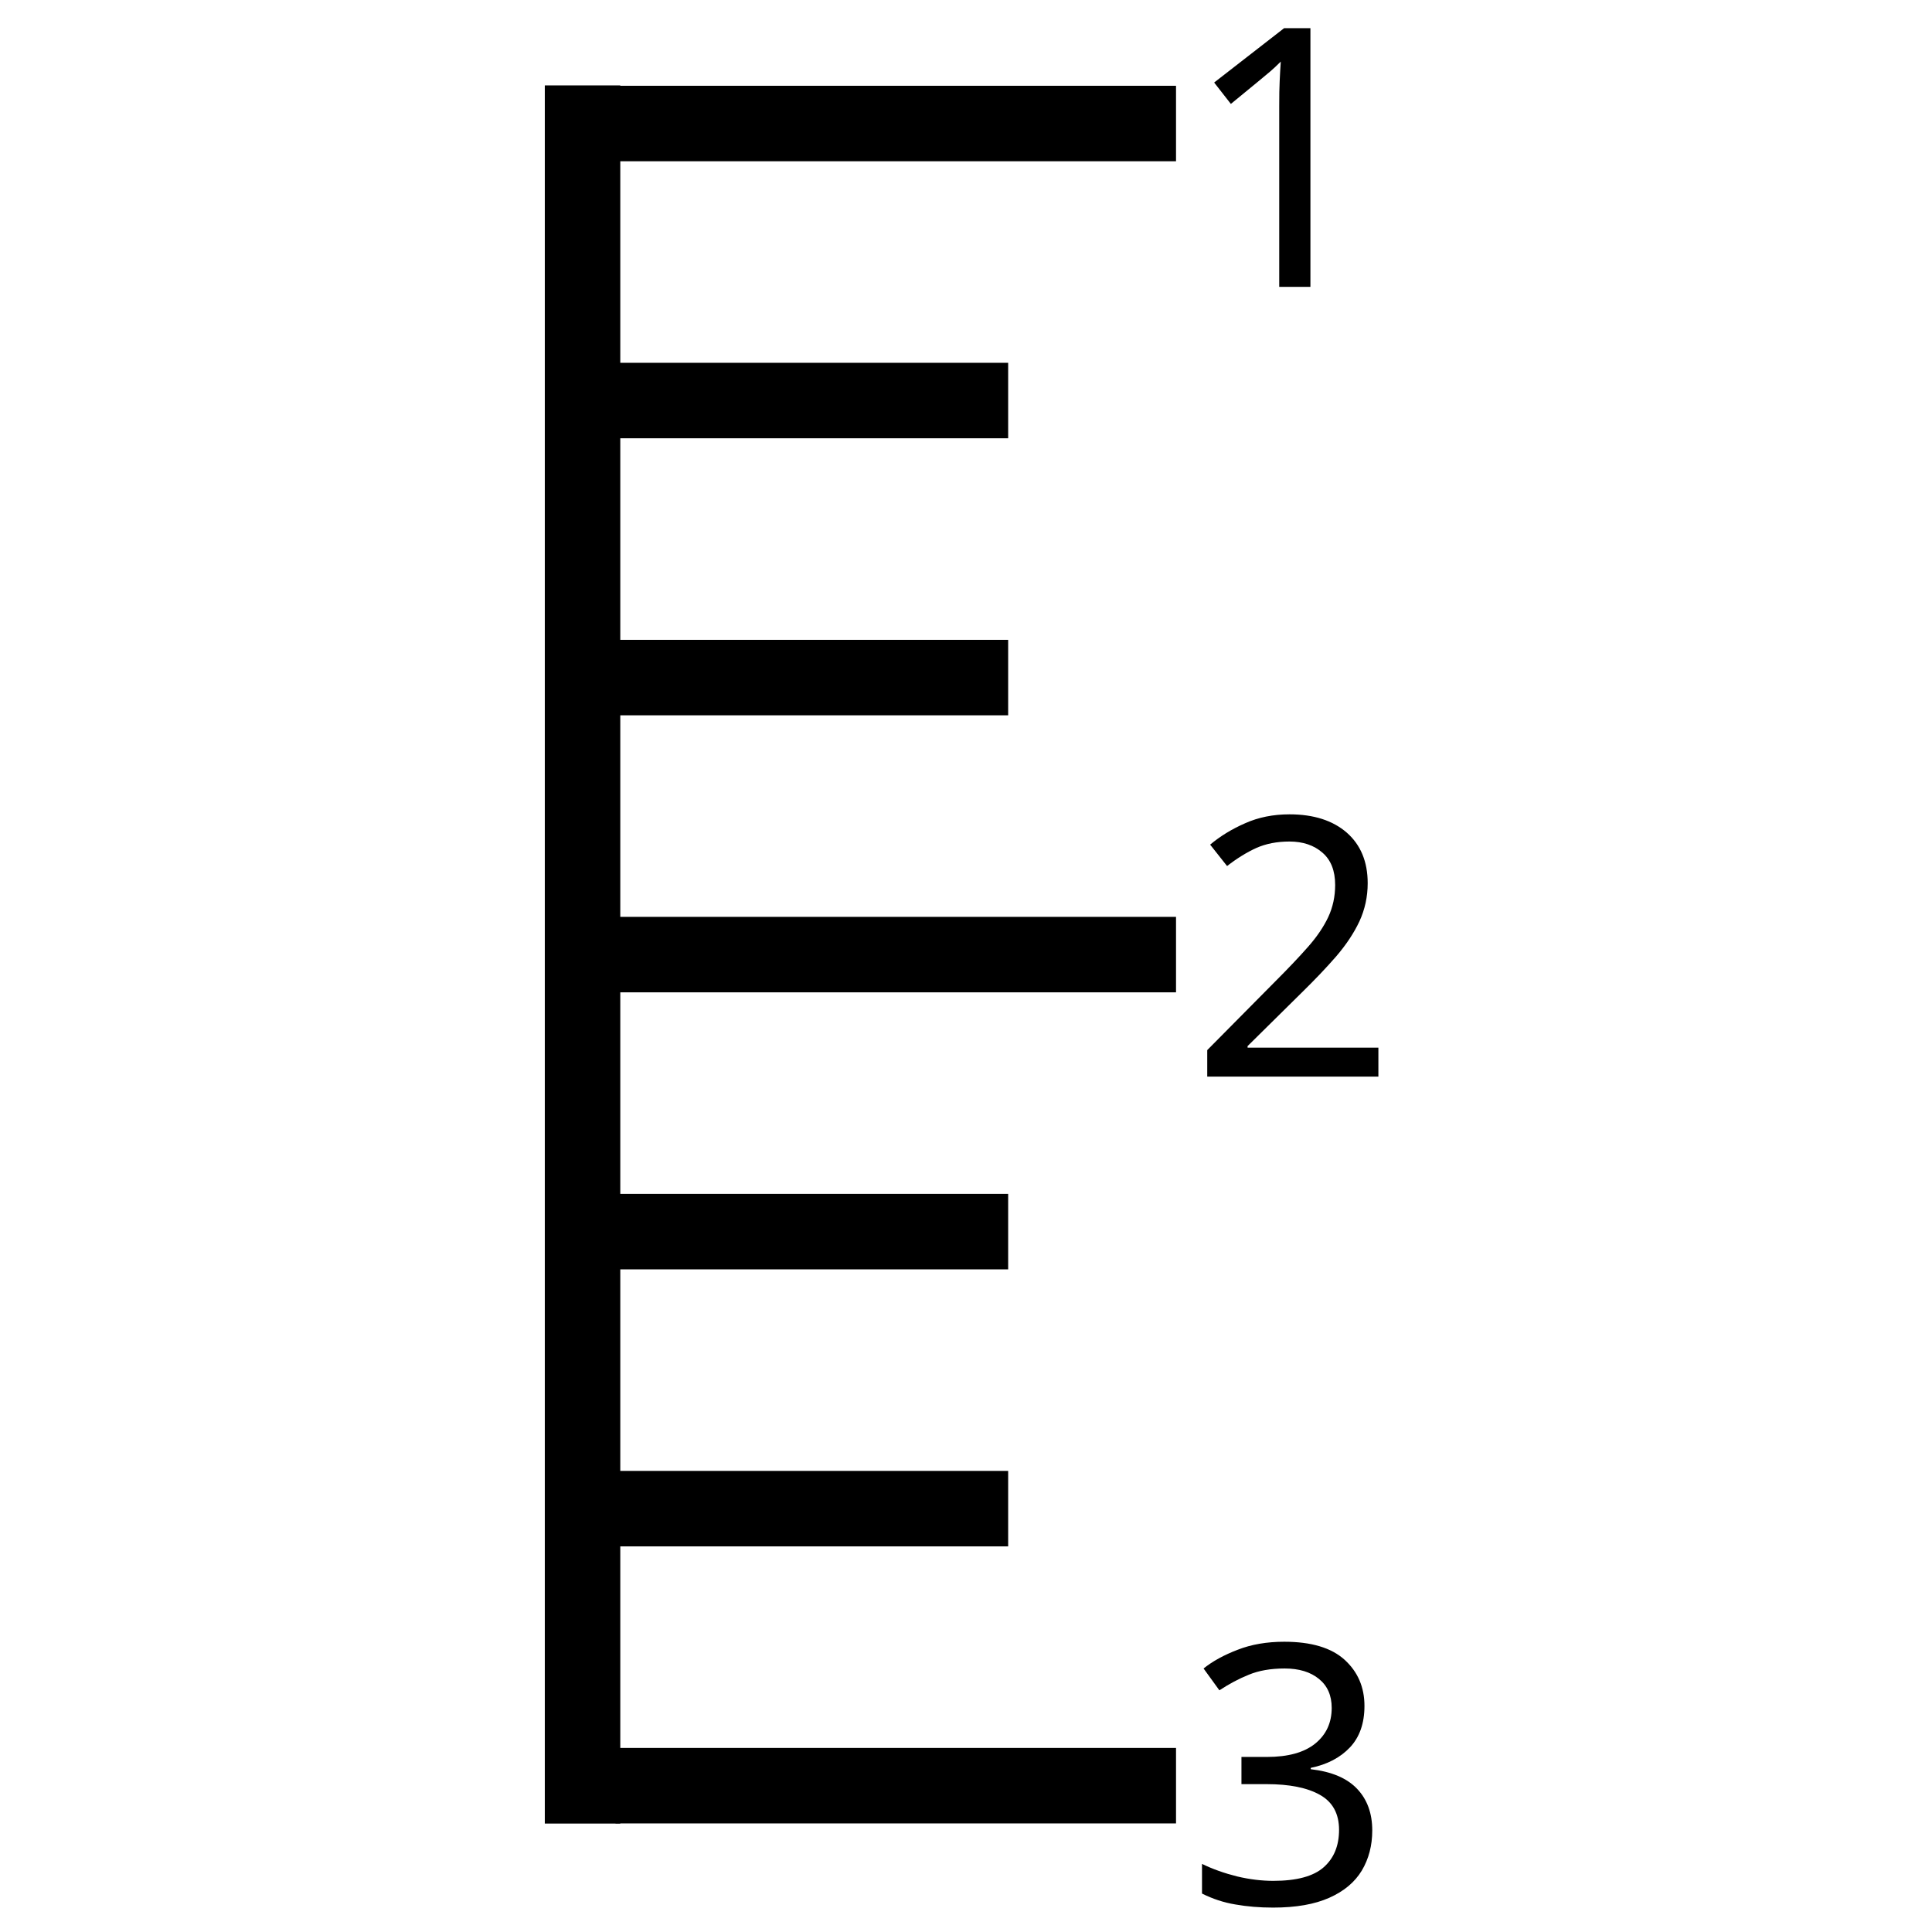
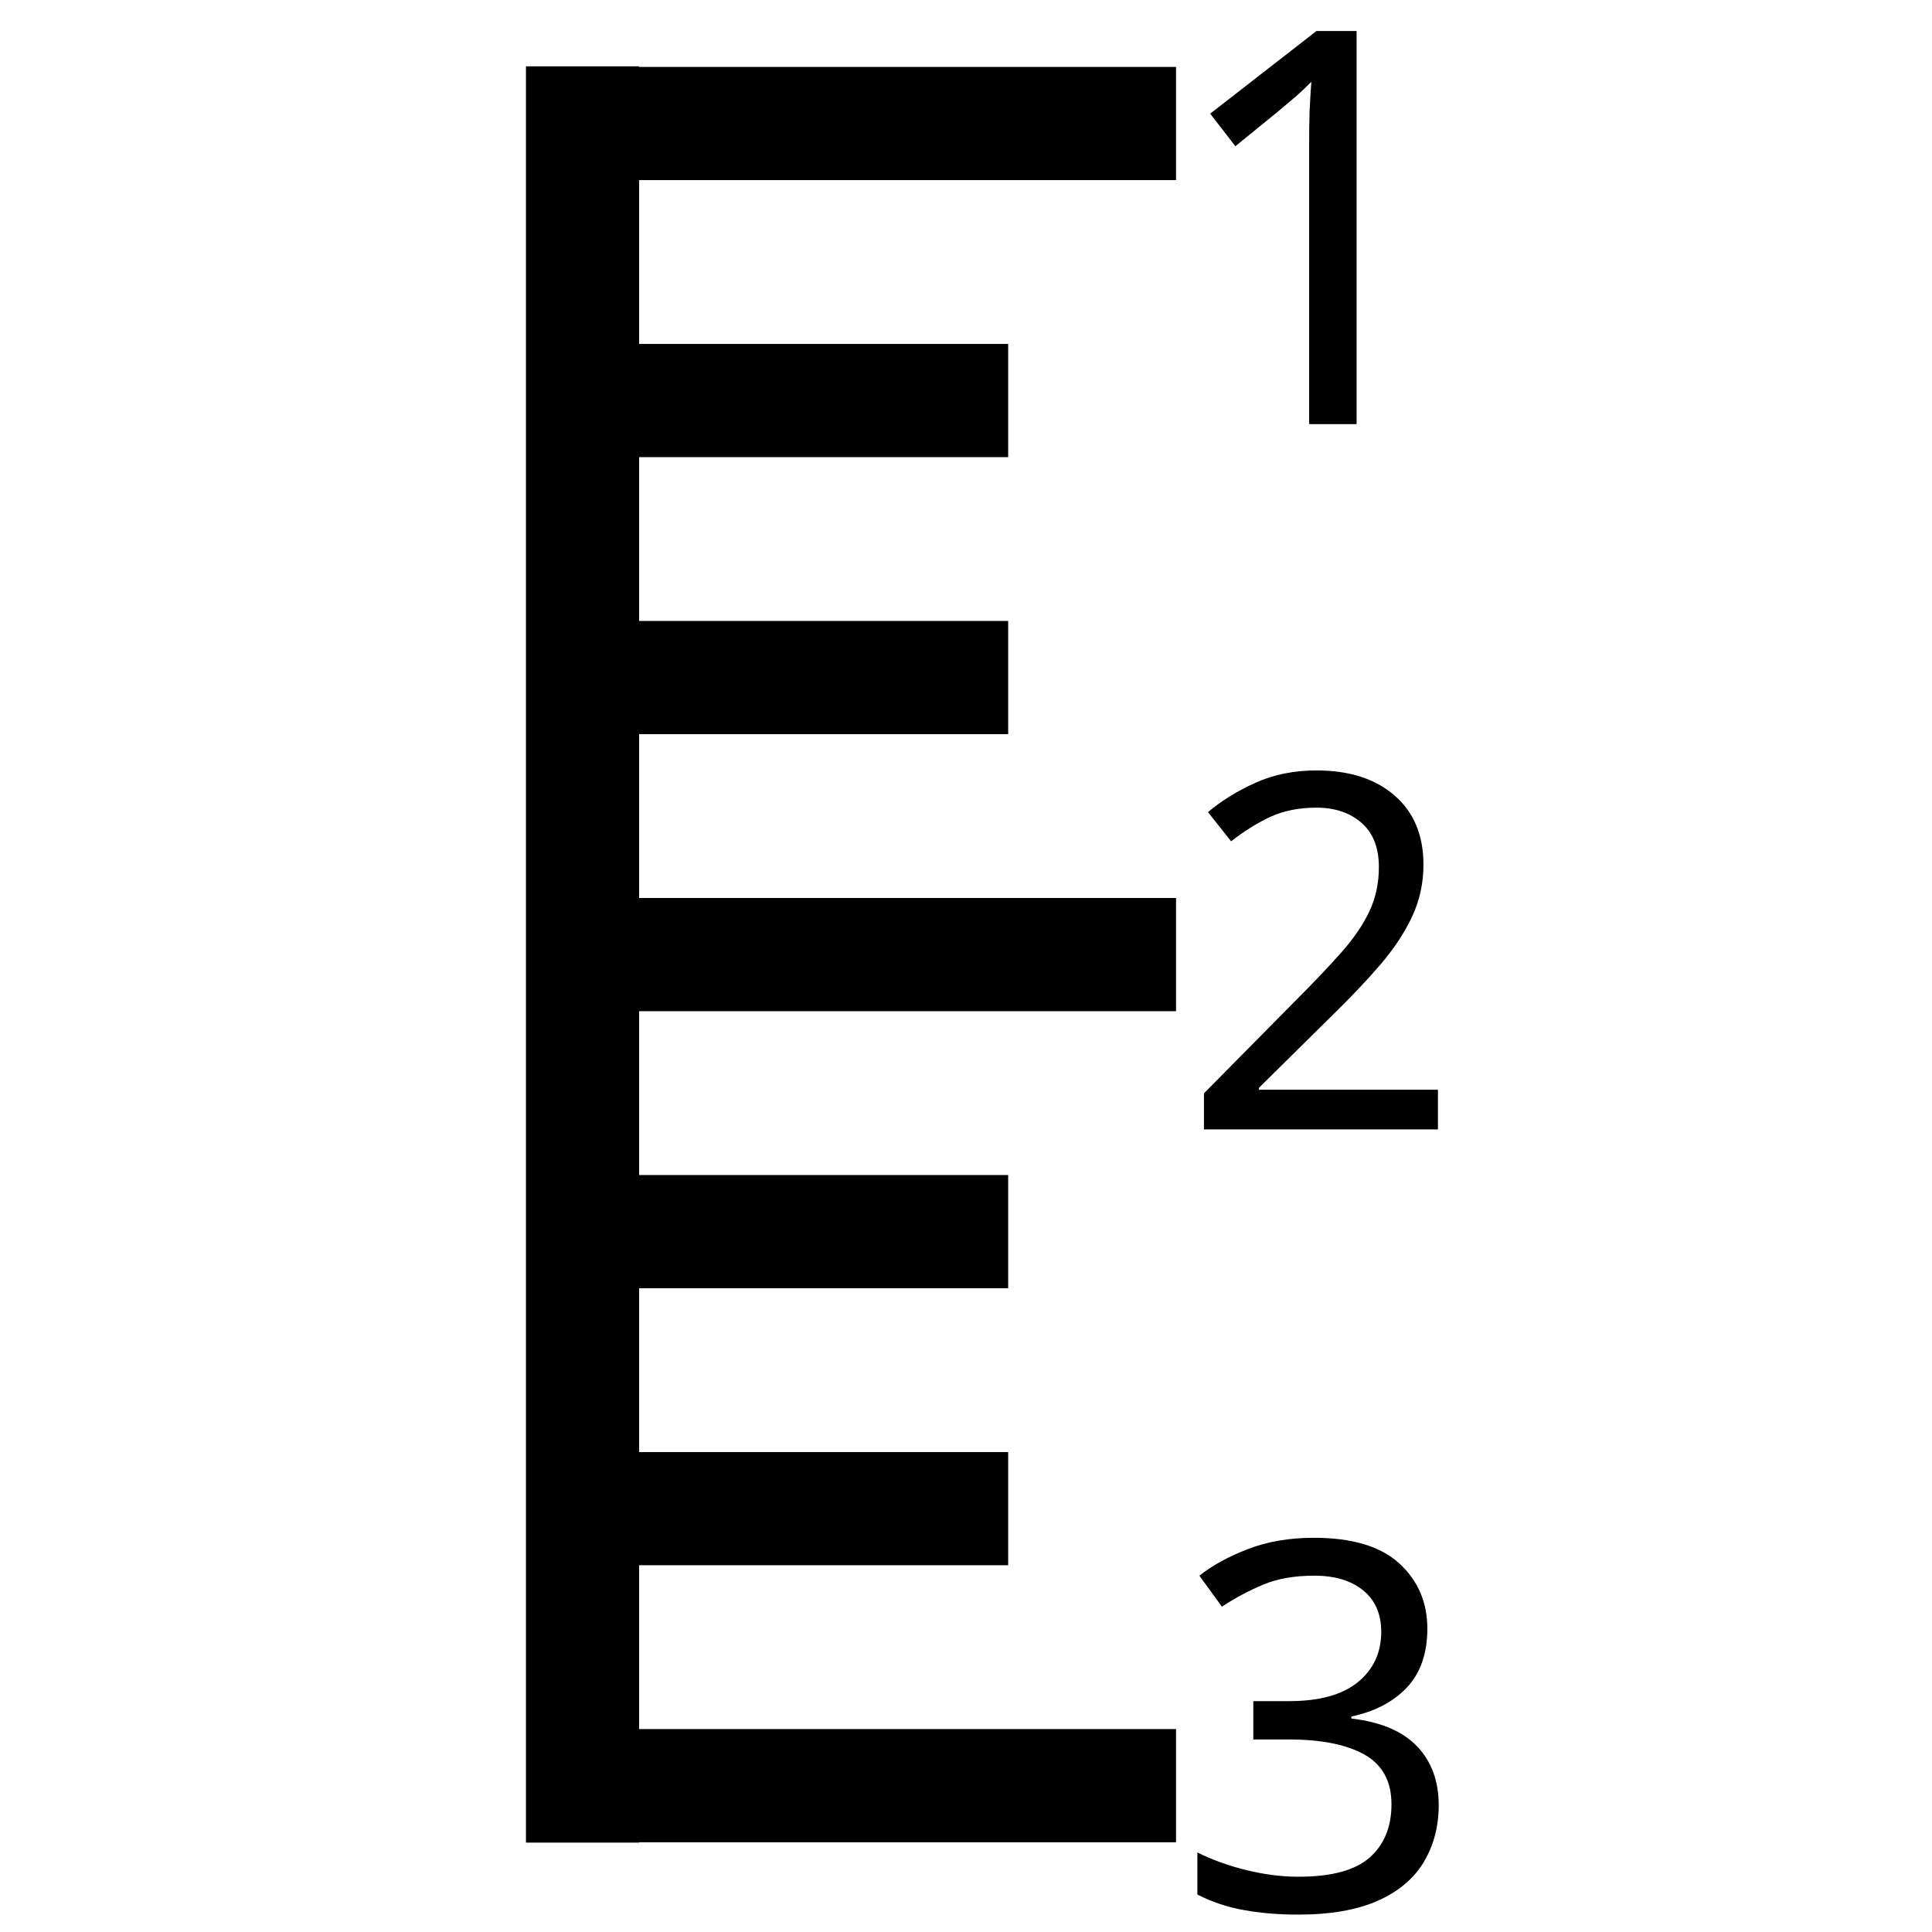
<svg xmlns="http://www.w3.org/2000/svg" width="512" height="512" viewBox="0 0 135.467 135.467" version="1.1" id="svg8">
  <defs id="defs2" />
  <g id="layer1" transform="translate(0,-161.5334)">
-     <g id="g897" transform="translate(3.328659,0.6874449)">
-       <path id="path833" d="M 37.518,166.834 V 288.709" style="fill:none;stroke:#000000;stroke-width:5.292;stroke-linecap:butt;stroke-linejoin:miter;stroke-miterlimit:4;stroke-dasharray:none;stroke-opacity:1" />
-       <path id="path839" d="M 38.894,169.507 H 79.131" style="fill:none;stroke:#000000;stroke-width:5.292;stroke-linecap:butt;stroke-linejoin:miter;stroke-miterlimit:4;stroke-dasharray:none;stroke-opacity:1" />
-       <path style="fill:none;stroke:#000000;stroke-width:5.292;stroke-linecap:butt;stroke-linejoin:miter;stroke-miterlimit:4;stroke-dasharray:none;stroke-opacity:1" d="M 39.829,286.053 H 79.131" id="path841" />
-       <path id="path843" d="M 38.894,227.78 H 79.131" style="fill:none;stroke:#000000;stroke-width:5.292;stroke-linecap:butt;stroke-linejoin:miter;stroke-miterlimit:4;stroke-dasharray:none;stroke-opacity:1" />
-       <path style="fill:none;stroke:#000000;stroke-width:5.292;stroke-linecap:butt;stroke-linejoin:miter;stroke-miterlimit:4;stroke-dasharray:none;stroke-opacity:1" d="M 39.428,208.356 H 67.361" id="path845" />
-       <path id="path847" d="M 38.225,188.931 H 67.361" style="fill:none;stroke:#000000;stroke-width:5.292;stroke-linecap:butt;stroke-linejoin:miter;stroke-miterlimit:4;stroke-dasharray:none;stroke-opacity:1" />
-       <path id="path849" d="M 39.562,266.628 H 67.361" style="fill:none;stroke:#000000;stroke-width:5.292;stroke-linecap:butt;stroke-linejoin:miter;stroke-miterlimit:4;stroke-dasharray:none;stroke-opacity:1" />
-       <path style="fill:none;stroke:#000000;stroke-width:5.292;stroke-linecap:butt;stroke-linejoin:miter;stroke-miterlimit:4;stroke-dasharray:none;stroke-opacity:1" d="M 38.092,247.204 H 67.361" id="path851" />
-       <text id="text855" y="180.961" x="79.538" style="font-style:normal;font-weight:normal;font-size:10.583px;line-height:1.25;font-family:sans-serif;letter-spacing:0px;word-spacing:0px;fill:#000000;fill-opacity:1;stroke:none;stroke-width:0.265" xml:space="preserve">
-         <tspan style="font-size:25.4px;stroke-width:0.265" y="180.961" x="79.538" id="tspan853">1</tspan>
-       </text>
-       <text id="text859" y="236.335" x="80.103" style="font-style:normal;font-weight:normal;font-size:10.583px;line-height:1.25;font-family:sans-serif;letter-spacing:0px;word-spacing:0px;fill:#000000;fill-opacity:1;stroke:none;stroke-width:0.265" xml:space="preserve">
-         <tspan style="font-size:25.4px;stroke-width:0.265" y="236.335" x="80.103" id="tspan857">2</tspan>
-       </text>
-       <text id="text863" y="294.354" x="79.811" style="font-style:normal;font-weight:normal;font-size:10.583px;line-height:1.25;font-family:sans-serif;letter-spacing:0px;word-spacing:0px;fill:#000000;fill-opacity:1;stroke:none;stroke-width:0.265" xml:space="preserve">
-         <tspan style="font-size:25.4px;stroke-width:0.265" y="294.354" x="79.811" id="tspan861">3</tspan>
-       </text>
-     </g>
+     <path style="fill:none;stroke:#000000;stroke-width:7.937;stroke-linecap:butt;stroke-linejoin:miter;stroke-miterlimit:4;stroke-dasharray:none;stroke-opacity:1" d="m 40.846,166.185 v 124.548" id="path833" />
+     <path style="fill:none;stroke:#000000;stroke-width:7.937;stroke-linecap:butt;stroke-linejoin:miter;stroke-miterlimit:4;stroke-dasharray:none;stroke-opacity:1" d="M 42.222,170.195 H 82.46" id="path839" />
+     <path id="path841" d="M 43.158,286.74 H 82.46" style="fill:none;stroke:#000000;stroke-width:7.937;stroke-linecap:butt;stroke-linejoin:miter;stroke-miterlimit:4;stroke-dasharray:none;stroke-opacity:1" />
+     <path style="fill:none;stroke:#000000;stroke-width:7.937;stroke-linecap:butt;stroke-linejoin:miter;stroke-miterlimit:4;stroke-dasharray:none;stroke-opacity:1" d="M 42.222,228.467 H 82.46" id="path843" />
+     <path id="path845" d="M 42.757,209.043 H 70.69" style="fill:none;stroke:#000000;stroke-width:7.937;stroke-linecap:butt;stroke-linejoin:miter;stroke-miterlimit:4;stroke-dasharray:none;stroke-opacity:1" />
+     <path style="fill:none;stroke:#000000;stroke-width:7.937;stroke-linecap:butt;stroke-linejoin:miter;stroke-miterlimit:4;stroke-dasharray:none;stroke-opacity:1" d="M 41.554,189.619 H 70.69" id="path847" />
+     <path style="fill:none;stroke:#000000;stroke-width:7.937;stroke-linecap:butt;stroke-linejoin:miter;stroke-miterlimit:4;stroke-dasharray:none;stroke-opacity:1" d="M 42.89,267.316 H 70.69" id="path849" />
+     <path id="path851" d="M 41.42,247.892 H 70.69" style="fill:none;stroke:#000000;stroke-width:7.937;stroke-linecap:butt;stroke-linejoin:miter;stroke-miterlimit:4;stroke-dasharray:none;stroke-opacity:1" />
+     <text xml:space="preserve" style="font-style:normal;font-weight:normal;font-size:16.083px;line-height:1.25;font-family:sans-serif;letter-spacing:0px;word-spacing:0px;fill:#000000;fill-opacity:1;stroke:none;stroke-width:0.265" x="81.417" y="191.27" id="text855">
+       <tspan id="tspan853" x="81.417" y="191.27" style="font-size:38.598px;stroke-width:0.265">1</tspan>
+     </text>
+     <text xml:space="preserve" style="font-style:normal;font-weight:normal;font-size:14.485px;line-height:1.25;font-family:sans-serif;letter-spacing:0px;word-spacing:0px;fill:#000000;fill-opacity:1;stroke:none;stroke-width:0.265" x="82.746" y="240.726" id="text859">
+       <tspan id="tspan857" x="82.746" y="240.726" style="font-size:34.763px;stroke-width:0.265">2</tspan>
+     </text>
+     <text xml:space="preserve" style="font-style:normal;font-weight:normal;font-size:15px;line-height:1.25;font-family:sans-serif;letter-spacing:0px;word-spacing:0px;fill:#000000;fill-opacity:1;stroke:none;stroke-width:0.265" x="82.332" y="295.421" id="text863">
+       <tspan id="tspan861" x="82.332" y="295.421" style="font-size:36.001px;stroke-width:0.265">3</tspan>
+     </text>
  </g>
</svg>
